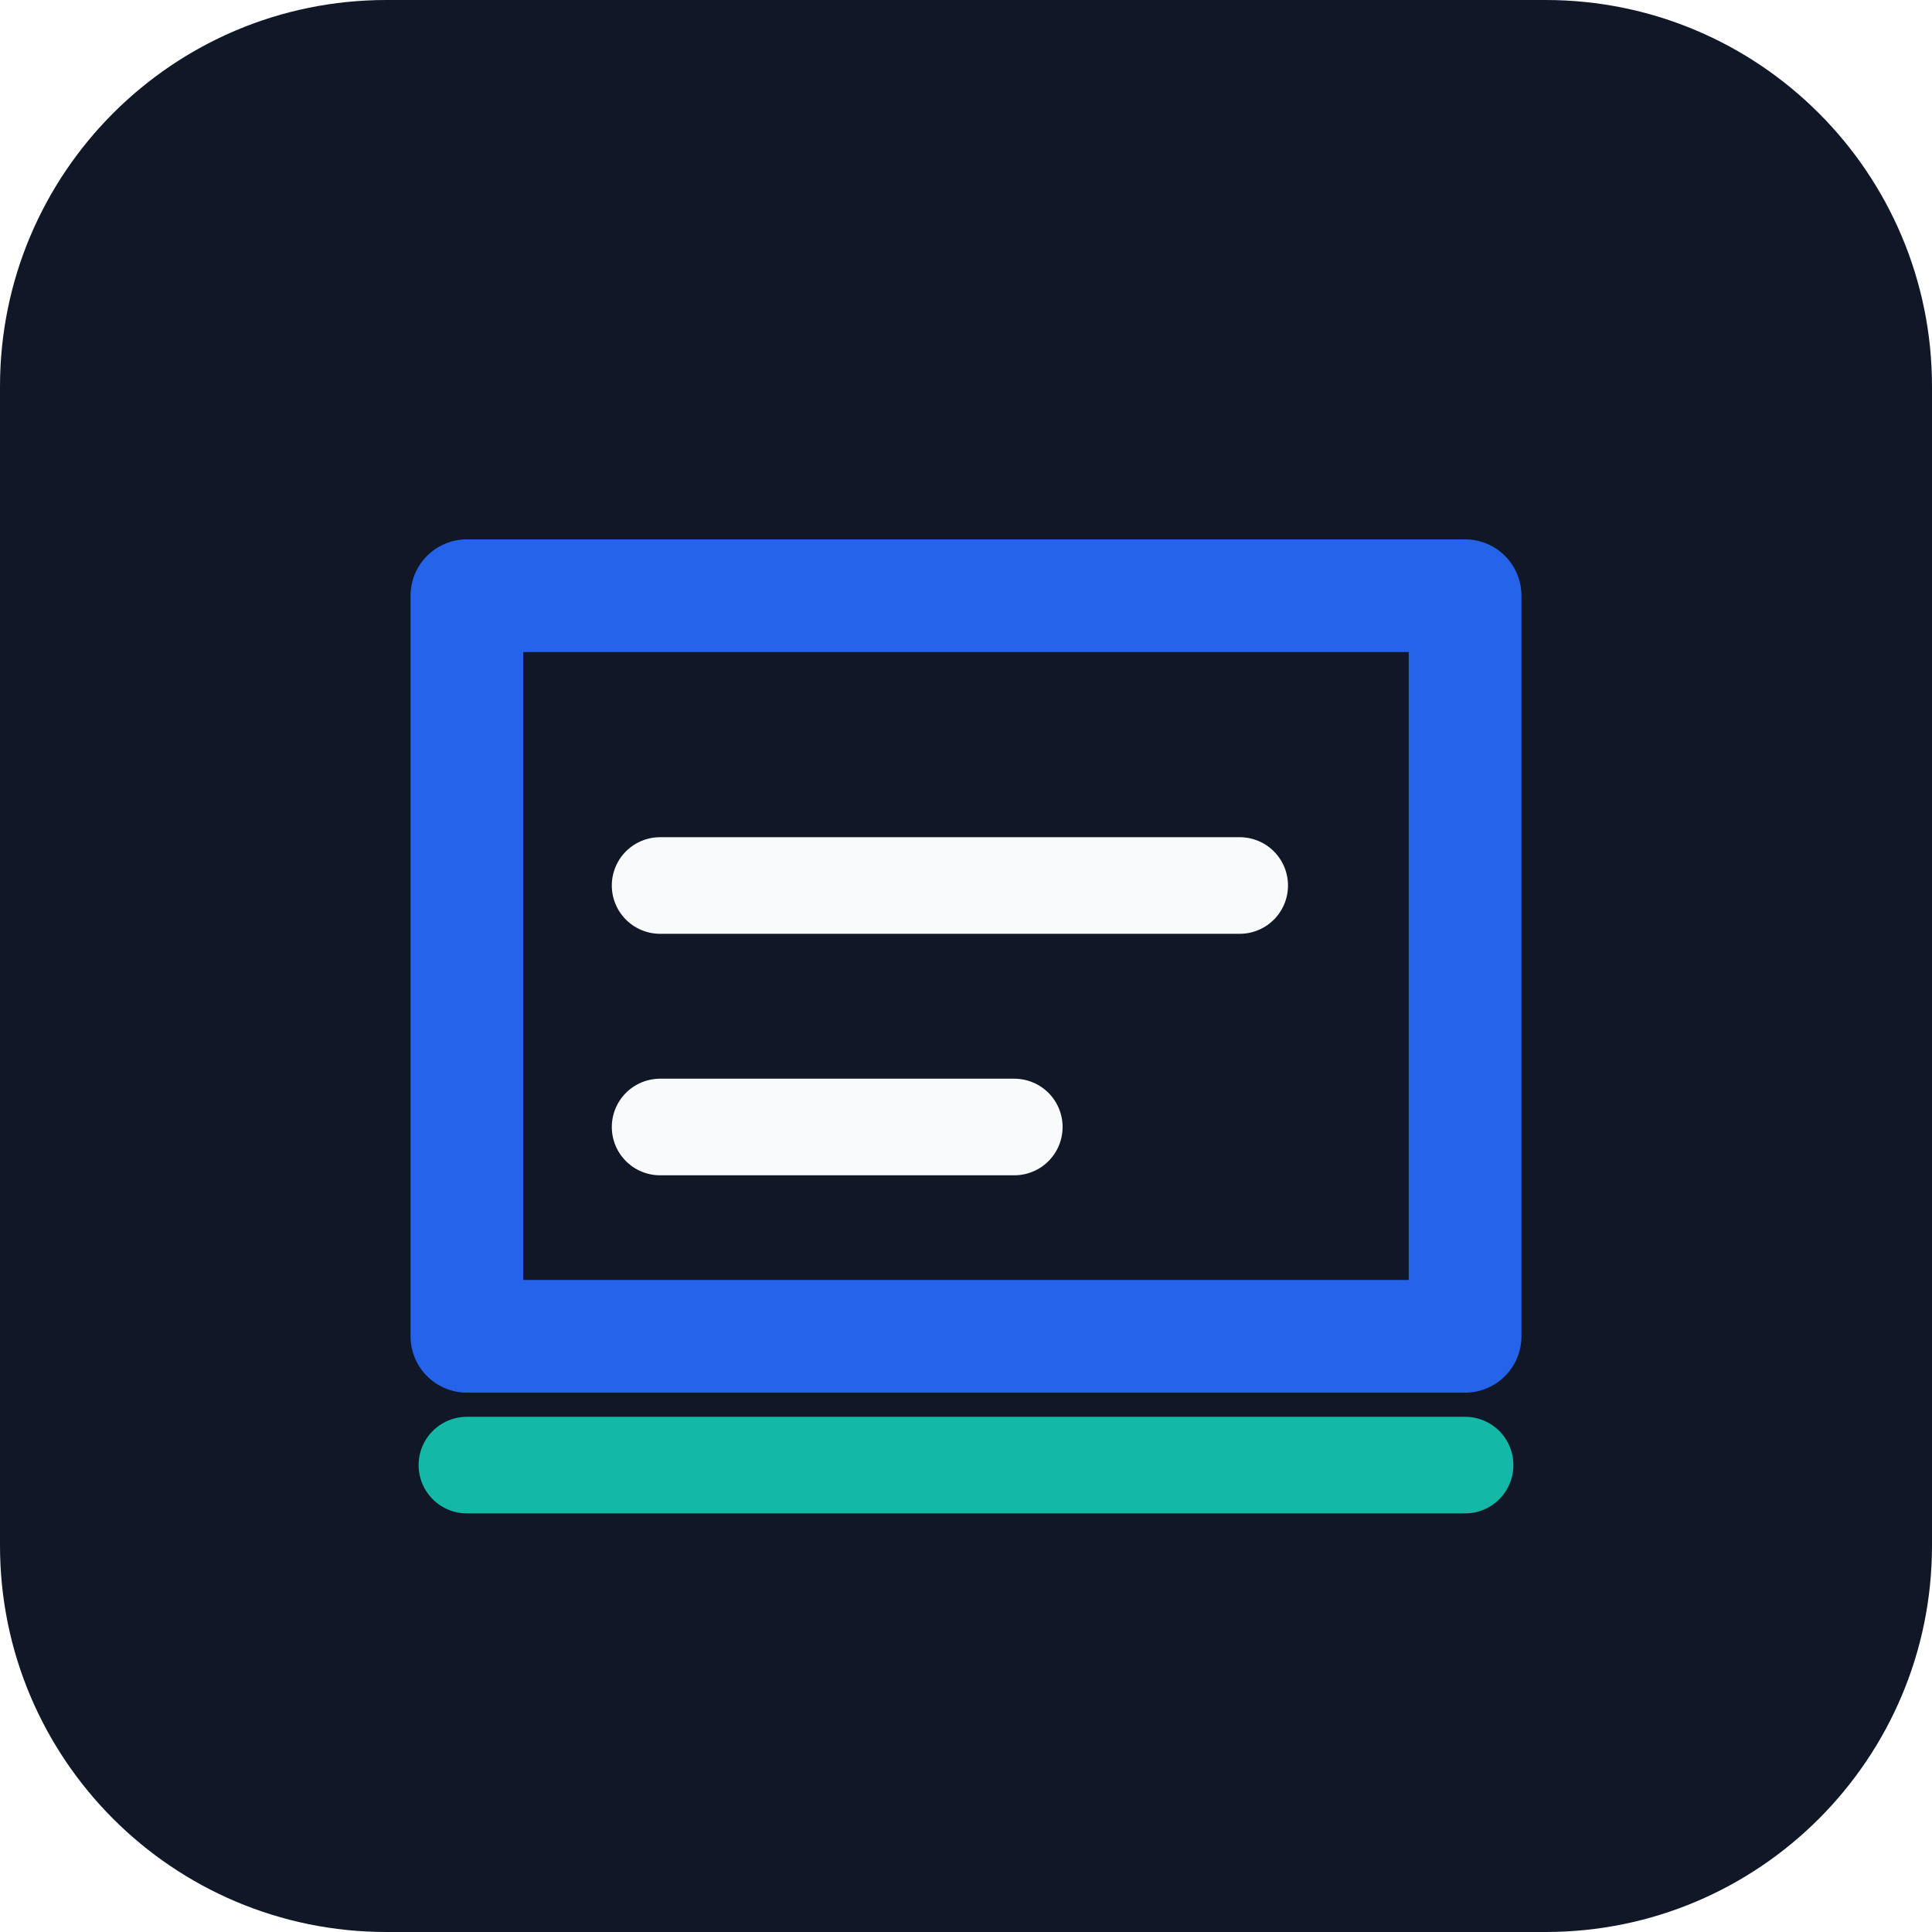
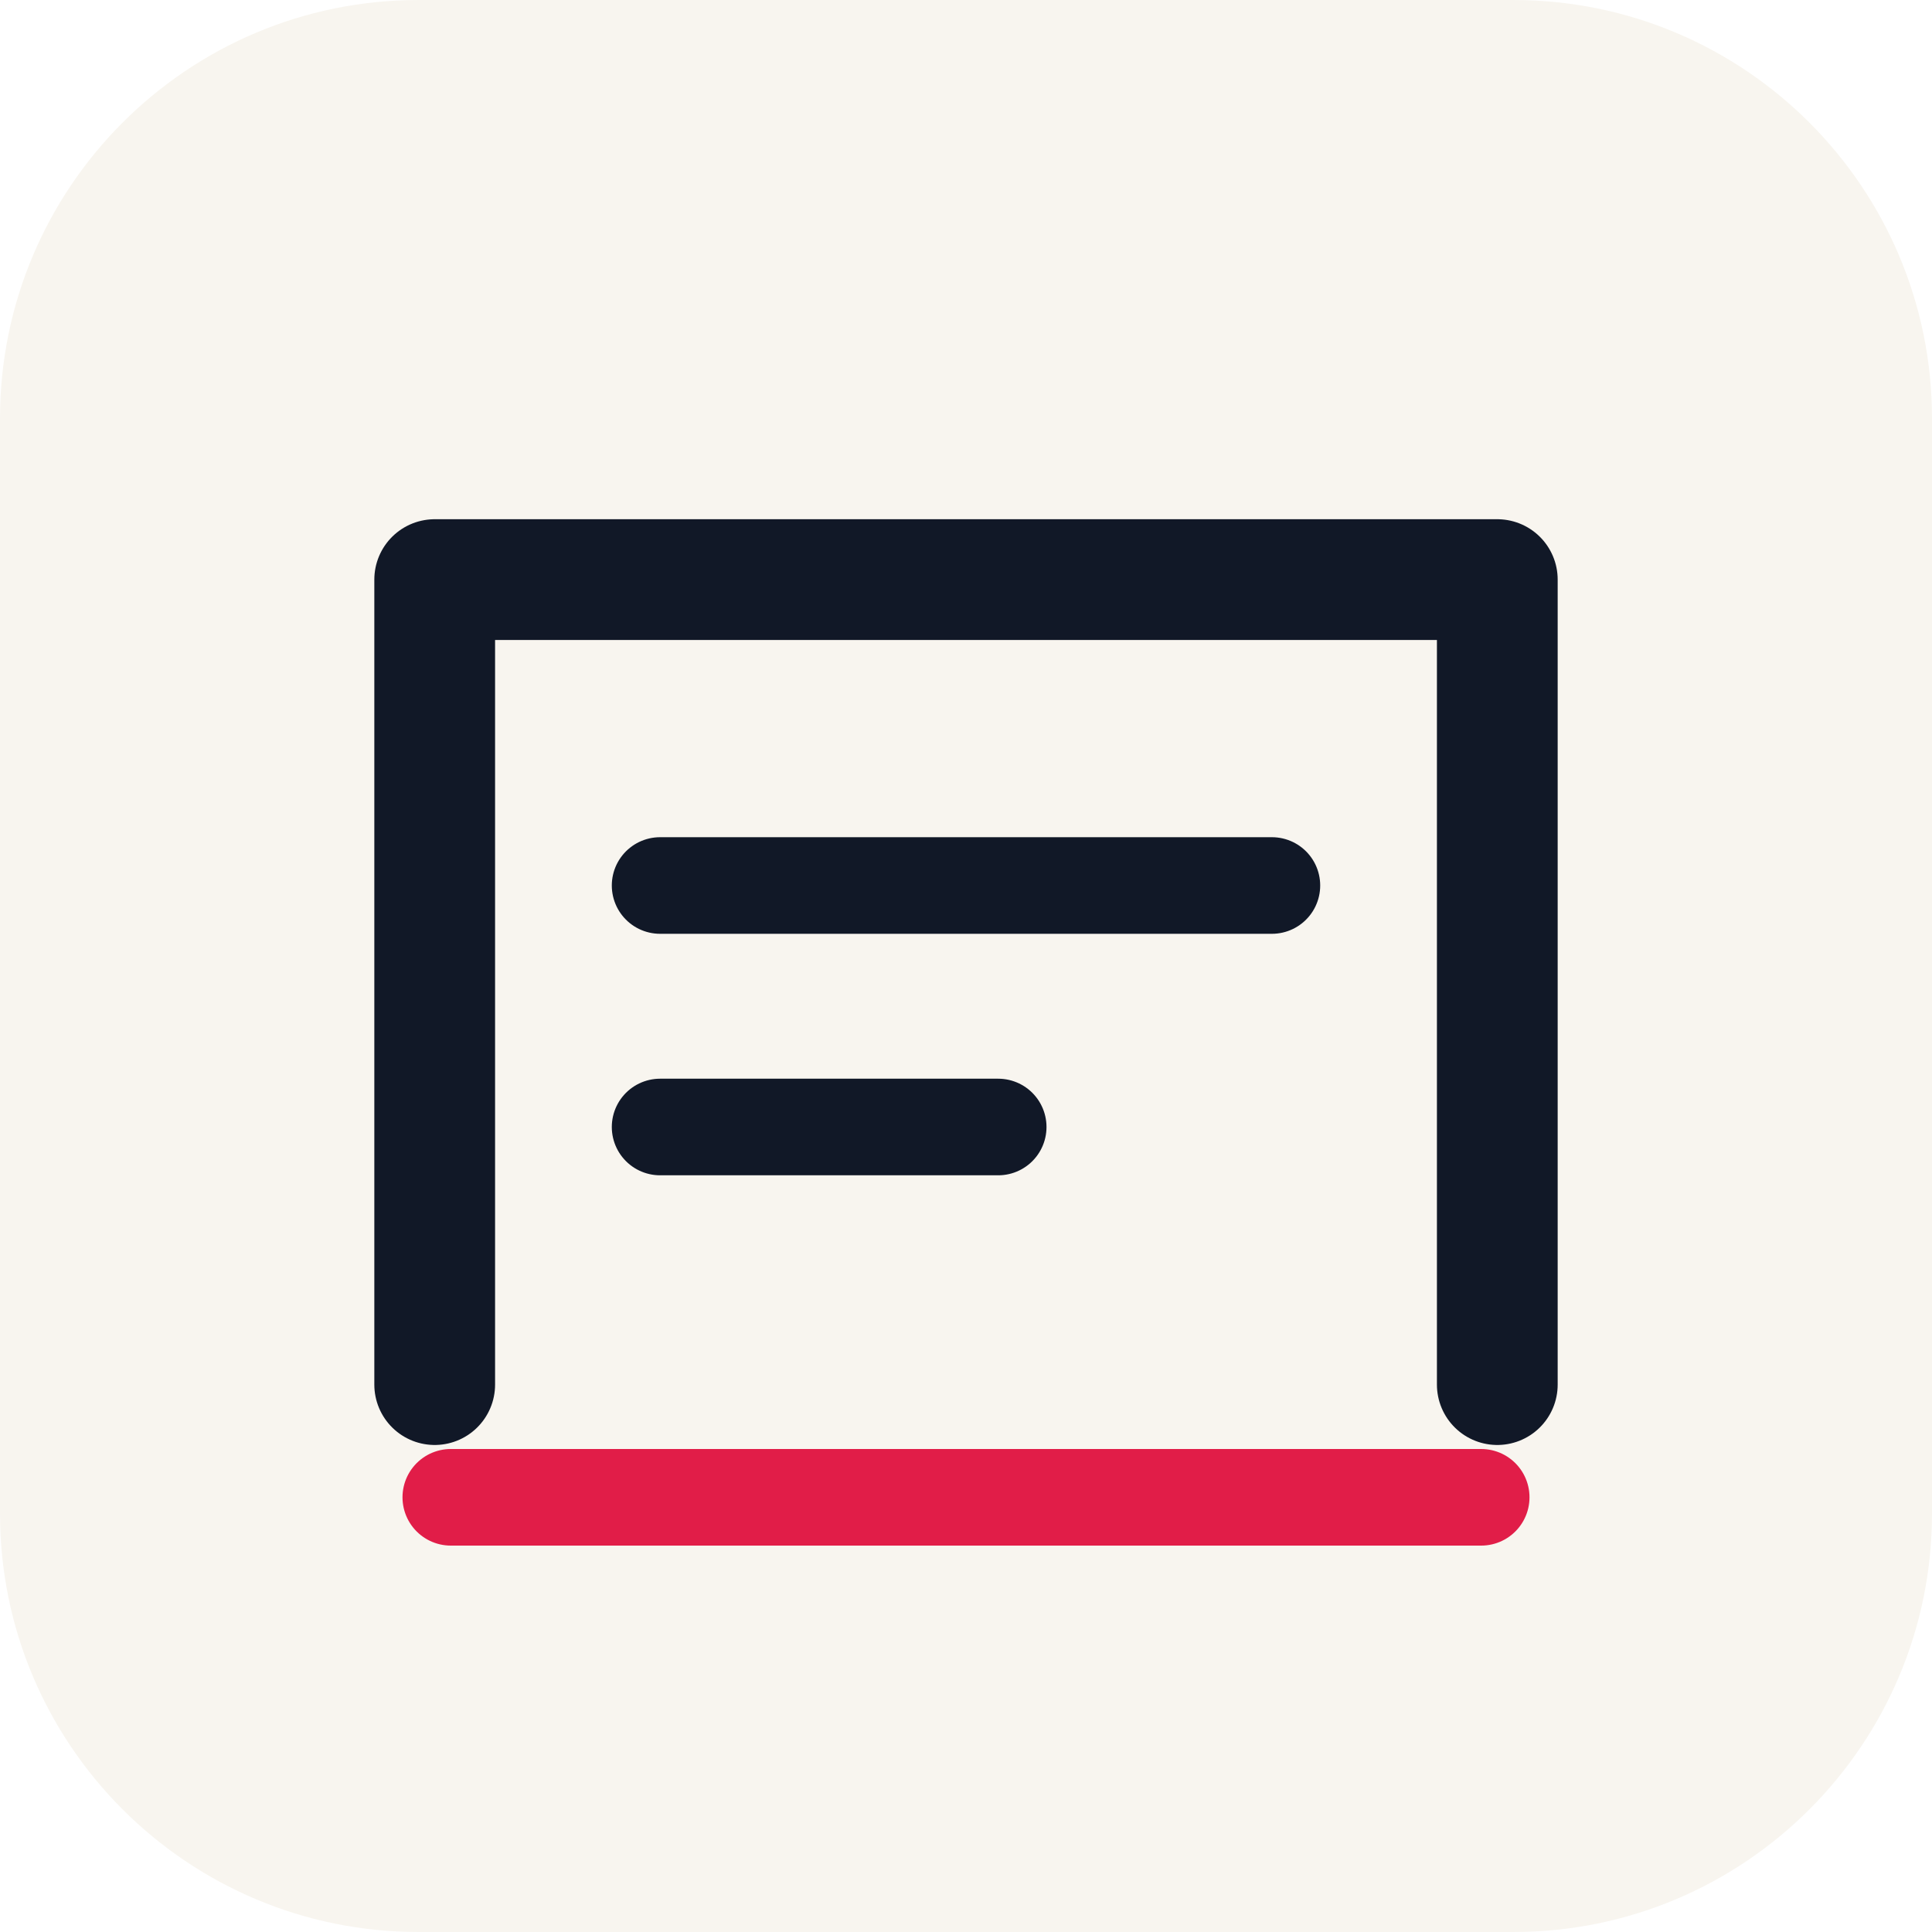
<svg xmlns="http://www.w3.org/2000/svg" width="240" height="240" viewBox="0 0 240 240" fill="none" role="img" aria-label="Migration Safety Check icon">
-   <rect width="240" height="240" rx="48" fill="#101828" />
-   <path d="M58 74h124v92H58z" fill="none" stroke="#2563eb" stroke-width="14" stroke-linejoin="round" />
-   <path d="M82 110h72M82 140h44" stroke="#f8fafc" stroke-width="12" stroke-linecap="round" />
-   <path d="M58 182h124" stroke="#14b8a6" stroke-width="12" stroke-linecap="round" />
+   <rect width="240" height="240" rx="52" fill="#f8f5ef" />
+   <path d="M54 172V72h132v100" stroke="#111827" stroke-width="15" stroke-linecap="round" stroke-linejoin="round" />
+   <path d="M82 110h76M82 140h42" stroke="#111827" stroke-width="12" stroke-linecap="round" />
+   <path d="M56 186h128" stroke="#e11d48" stroke-width="12" stroke-linecap="round" />
</svg>
